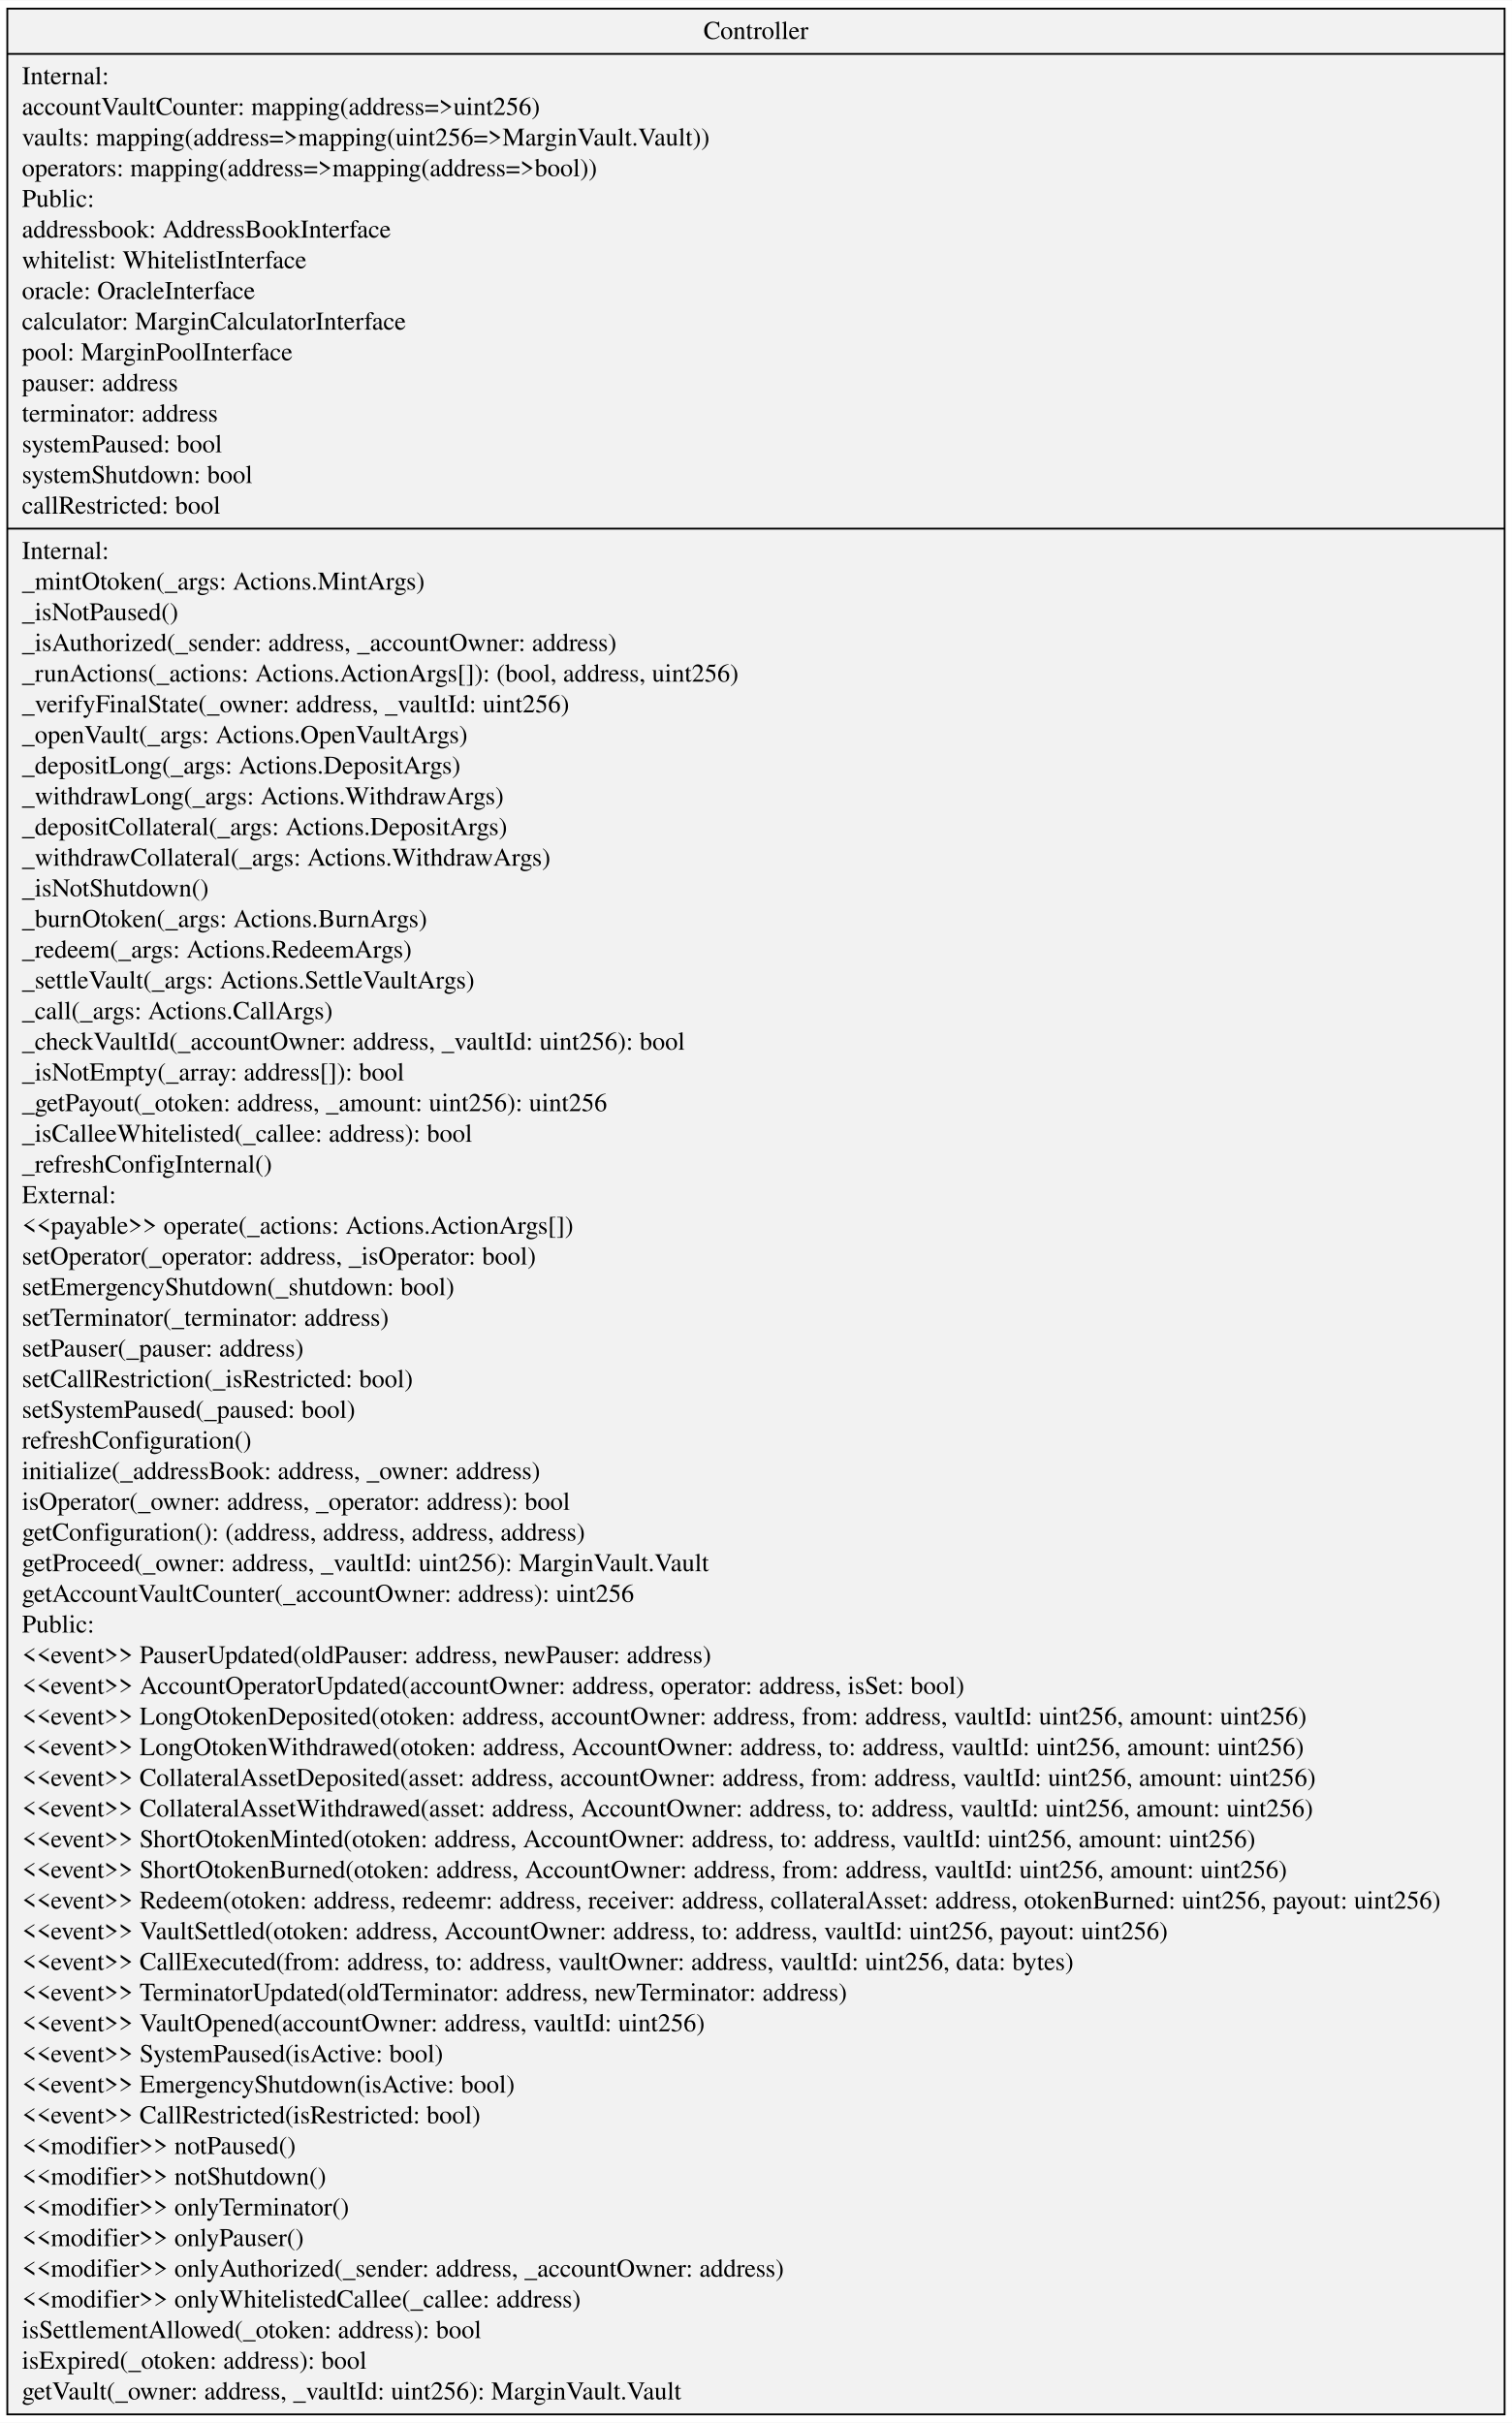
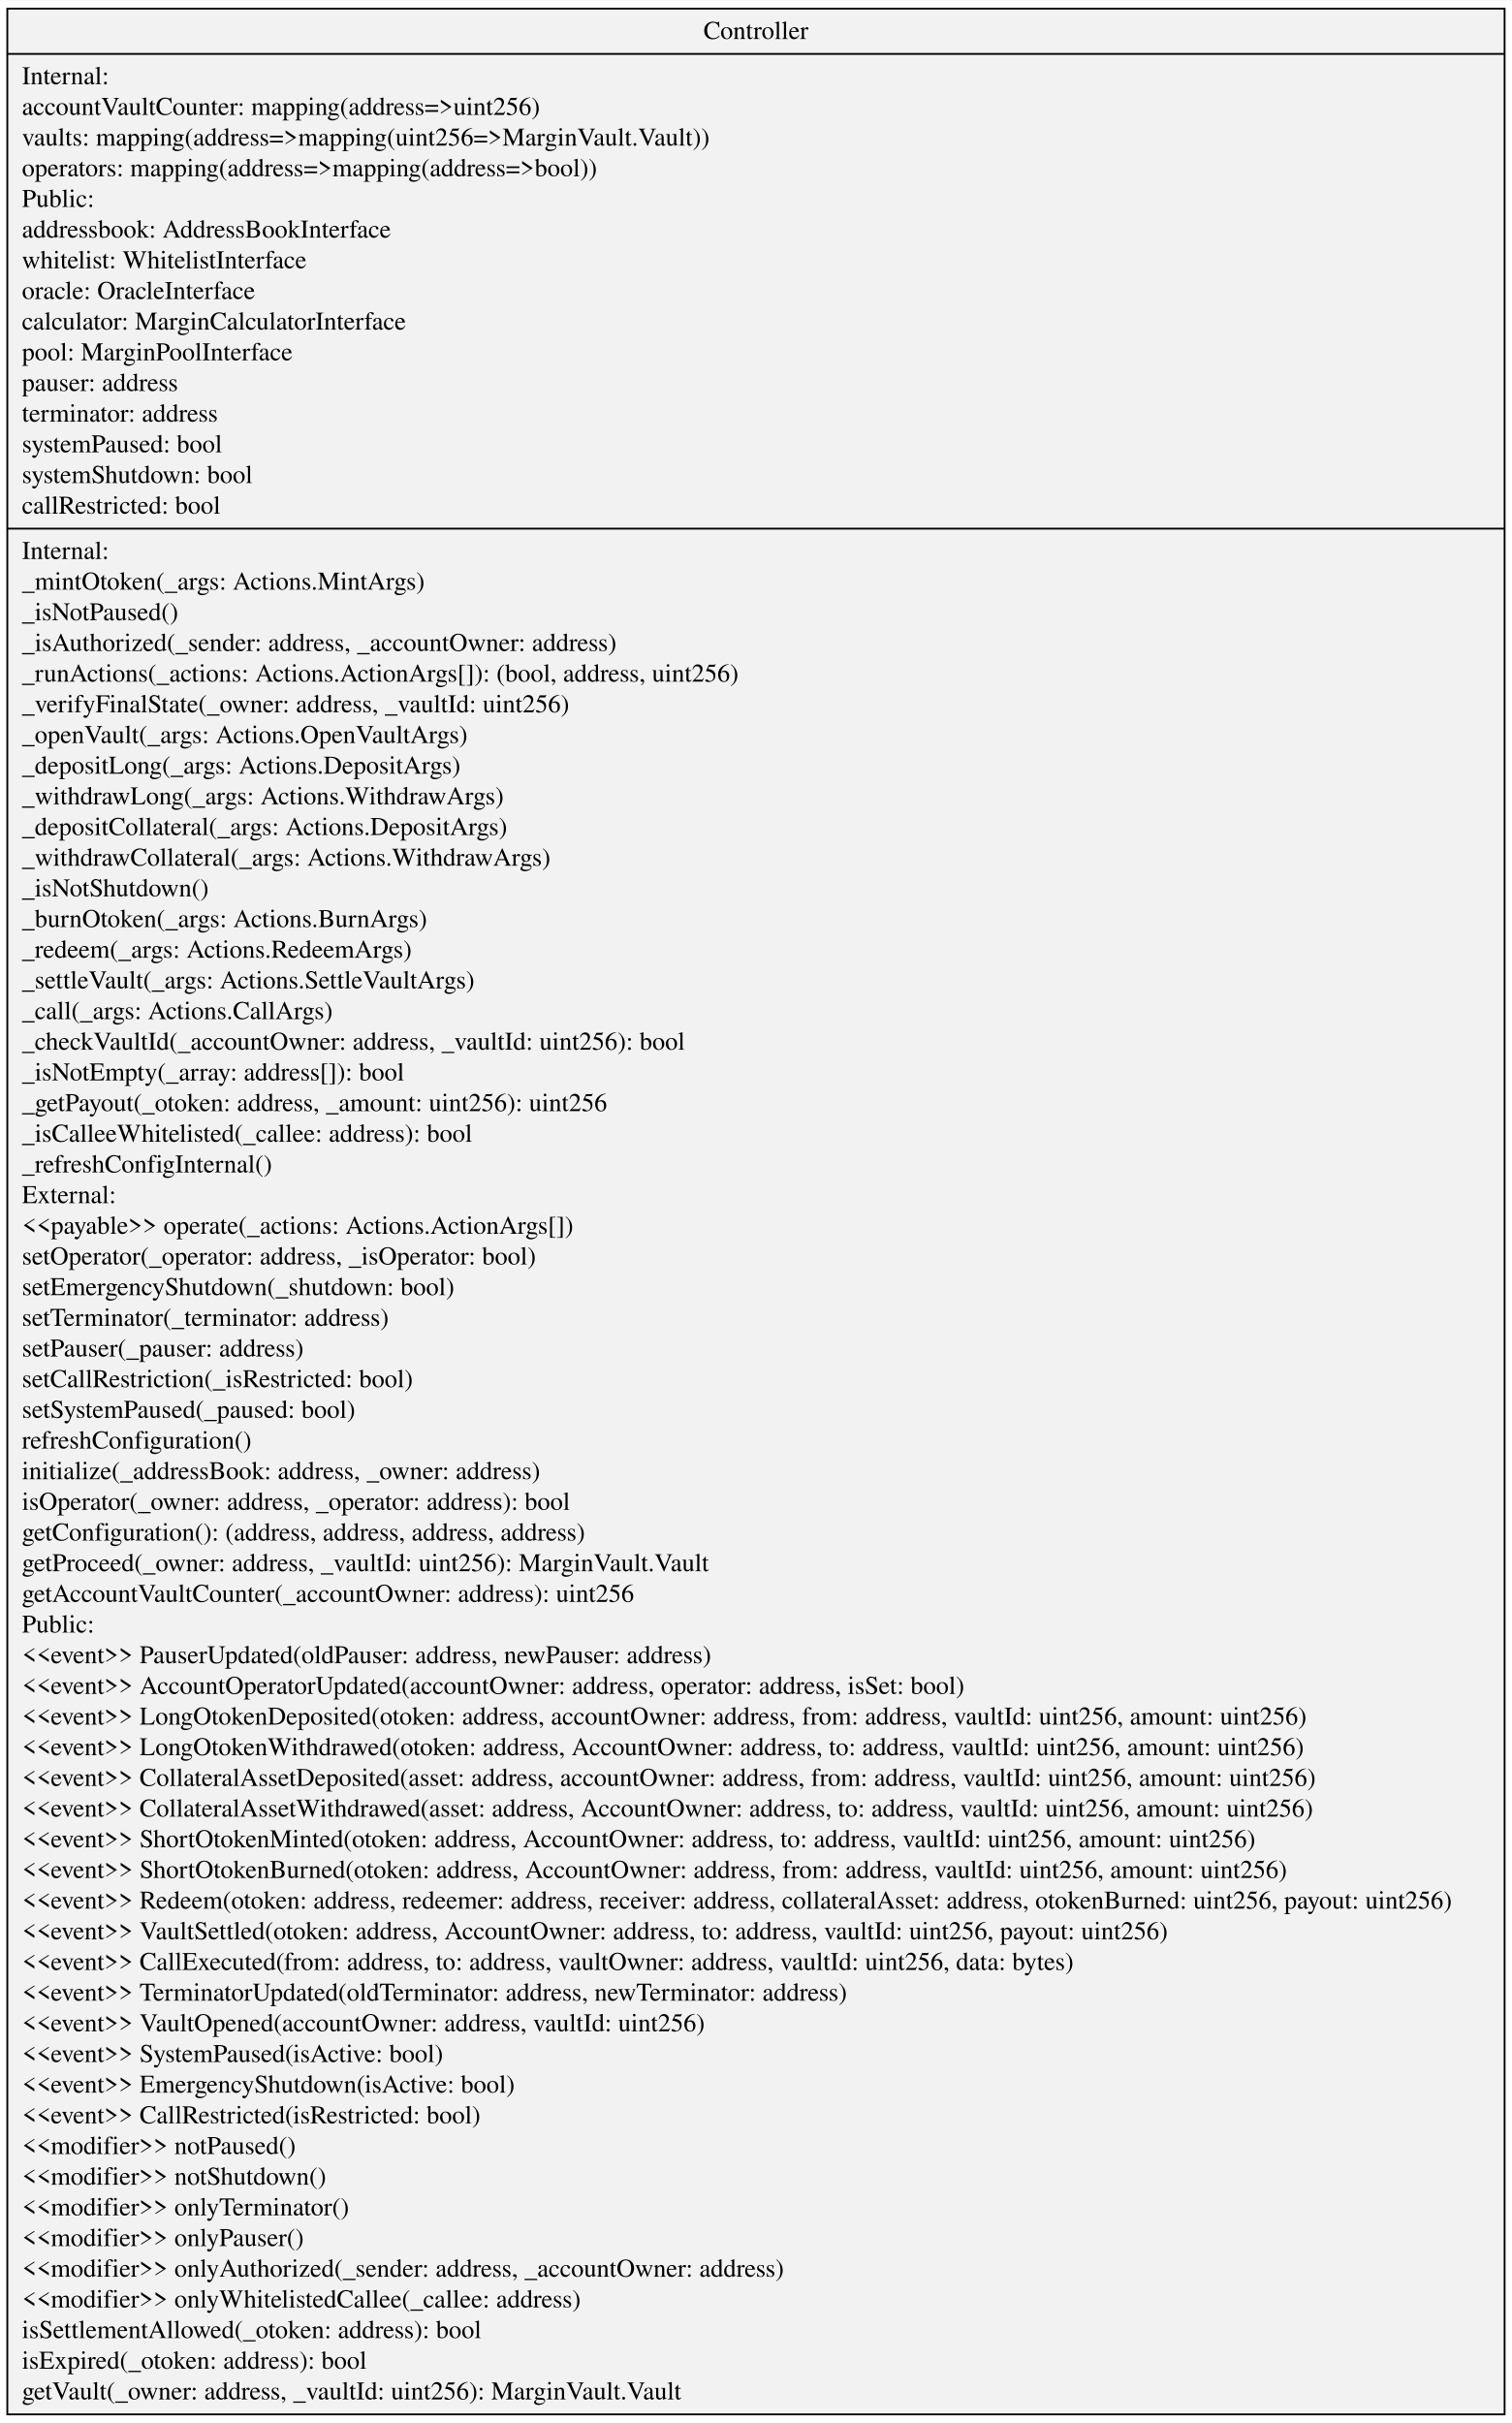
<svg xmlns="http://www.w3.org/2000/svg" width="828pt" height="1327pt" viewBox="0.00 0.00 828.03 1326.60">
  <g id="graph0" class="graph" transform="scale(1 1) rotate(0) translate(4 1322.6)">
    <polygon fill="#ffffff" stroke="transparent" points="-4,4 -4,-1322.6 824.028,-1322.6 824.028,4 -4,4" />
    <g id="node1" class="node">
      <polygon fill="#f2f2f2" stroke="#000000" points="0,-.5 0,-1318.1 820.028,-1318.1 820.028,-.5 0,-.5" />
      <text text-anchor="middle" x="410.014" y="-1301.5" font-family="Times,serif" font-size="14.00" fill="#000000">Controller</text>
      <polyline fill="none" stroke="#000000" points="0,-1293.3 820.028,-1293.3 " />
      <text text-anchor="start" x="8" y="-1276.7" font-family="Times,serif" font-size="14.00" fill="#000000">Internal:</text>
      <text text-anchor="start" x="8" y="-1259.9" font-family="Times,serif" font-size="14.00" fill="#000000">   accountVaultCounter: mapping(address=&gt;uint256)</text>
      <text text-anchor="start" x="8" y="-1243.1" font-family="Times,serif" font-size="14.00" fill="#000000">   vaults: mapping(address=&gt;mapping(uint256=&gt;MarginVault.Vault))</text>
      <text text-anchor="start" x="8" y="-1226.3" font-family="Times,serif" font-size="14.00" fill="#000000">   operators: mapping(address=&gt;mapping(address=&gt;bool))</text>
      <text text-anchor="start" x="8" y="-1209.5" font-family="Times,serif" font-size="14.00" fill="#000000">Public:</text>
      <text text-anchor="start" x="8" y="-1192.7" font-family="Times,serif" font-size="14.00" fill="#000000">   addressbook: AddressBookInterface</text>
      <text text-anchor="start" x="8" y="-1175.9" font-family="Times,serif" font-size="14.00" fill="#000000">   whitelist: WhitelistInterface</text>
      <text text-anchor="start" x="8" y="-1159.1" font-family="Times,serif" font-size="14.00" fill="#000000">   oracle: OracleInterface</text>
      <text text-anchor="start" x="8" y="-1142.3" font-family="Times,serif" font-size="14.00" fill="#000000">   calculator: MarginCalculatorInterface</text>
      <text text-anchor="start" x="8" y="-1125.5" font-family="Times,serif" font-size="14.00" fill="#000000">   pool: MarginPoolInterface</text>
      <text text-anchor="start" x="8" y="-1108.7" font-family="Times,serif" font-size="14.00" fill="#000000">   pauser: address</text>
      <text text-anchor="start" x="8" y="-1091.9" font-family="Times,serif" font-size="14.00" fill="#000000">   terminator: address</text>
      <text text-anchor="start" x="8" y="-1075.1" font-family="Times,serif" font-size="14.00" fill="#000000">   systemPaused: bool</text>
      <text text-anchor="start" x="8" y="-1058.3" font-family="Times,serif" font-size="14.00" fill="#000000">   systemShutdown: bool</text>
      <text text-anchor="start" x="8" y="-1041.5" font-family="Times,serif" font-size="14.00" fill="#000000">   callRestricted: bool</text>
      <polyline fill="none" stroke="#000000" points="0,-1033.3 820.028,-1033.3 " />
      <text text-anchor="start" x="8" y="-1016.7" font-family="Times,serif" font-size="14.00" fill="#000000">Internal:</text>
      <text text-anchor="start" x="8" y="-999.9" font-family="Times,serif" font-size="14.00" fill="#000000">    _mintOtoken(_args: Actions.MintArgs)</text>
      <text text-anchor="start" x="8" y="-983.1" font-family="Times,serif" font-size="14.00" fill="#000000">    _isNotPaused()</text>
      <text text-anchor="start" x="8" y="-966.3" font-family="Times,serif" font-size="14.00" fill="#000000">    _isAuthorized(_sender: address, _accountOwner: address)</text>
      <text text-anchor="start" x="8" y="-949.5" font-family="Times,serif" font-size="14.00" fill="#000000">    _runActions(_actions: Actions.ActionArgs[]): (bool, address, uint256)</text>
      <text text-anchor="start" x="8" y="-932.7" font-family="Times,serif" font-size="14.00" fill="#000000">    _verifyFinalState(_owner: address, _vaultId: uint256)</text>
      <text text-anchor="start" x="8" y="-915.9" font-family="Times,serif" font-size="14.00" fill="#000000">    _openVault(_args: Actions.OpenVaultArgs)</text>
      <text text-anchor="start" x="8" y="-899.1" font-family="Times,serif" font-size="14.00" fill="#000000">    _depositLong(_args: Actions.DepositArgs)</text>
      <text text-anchor="start" x="8" y="-882.3" font-family="Times,serif" font-size="14.00" fill="#000000">    _withdrawLong(_args: Actions.WithdrawArgs)</text>
      <text text-anchor="start" x="8" y="-865.5" font-family="Times,serif" font-size="14.00" fill="#000000">    _depositCollateral(_args: Actions.DepositArgs)</text>
      <text text-anchor="start" x="8" y="-848.7" font-family="Times,serif" font-size="14.00" fill="#000000">    _withdrawCollateral(_args: Actions.WithdrawArgs)</text>
      <text text-anchor="start" x="8" y="-831.9" font-family="Times,serif" font-size="14.00" fill="#000000">    _isNotShutdown()</text>
      <text text-anchor="start" x="8" y="-815.1" font-family="Times,serif" font-size="14.00" fill="#000000">    _burnOtoken(_args: Actions.BurnArgs)</text>
      <text text-anchor="start" x="8" y="-798.3" font-family="Times,serif" font-size="14.00" fill="#000000">    _redeem(_args: Actions.RedeemArgs)</text>
      <text text-anchor="start" x="8" y="-781.5" font-family="Times,serif" font-size="14.00" fill="#000000">    _settleVault(_args: Actions.SettleVaultArgs)</text>
      <text text-anchor="start" x="8" y="-764.7" font-family="Times,serif" font-size="14.00" fill="#000000">    _call(_args: Actions.CallArgs)</text>
      <text text-anchor="start" x="8" y="-747.9" font-family="Times,serif" font-size="14.00" fill="#000000">    _checkVaultId(_accountOwner: address, _vaultId: uint256): bool</text>
      <text text-anchor="start" x="8" y="-731.1" font-family="Times,serif" font-size="14.00" fill="#000000">    _isNotEmpty(_array: address[]): bool</text>
      <text text-anchor="start" x="8" y="-714.3" font-family="Times,serif" font-size="14.00" fill="#000000">    _getPayout(_otoken: address, _amount: uint256): uint256</text>
      <text text-anchor="start" x="8" y="-697.5" font-family="Times,serif" font-size="14.00" fill="#000000">    _isCalleeWhitelisted(_callee: address): bool</text>
      <text text-anchor="start" x="8" y="-680.7" font-family="Times,serif" font-size="14.00" fill="#000000">    _refreshConfigInternal()</text>
      <text text-anchor="start" x="8" y="-663.9" font-family="Times,serif" font-size="14.00" fill="#000000">External:</text>
      <text text-anchor="start" x="8" y="-647.1" font-family="Times,serif" font-size="14.00" fill="#000000">    &lt;&lt;payable&gt;&gt; operate(_actions: Actions.ActionArgs[])</text>
      <text text-anchor="start" x="8" y="-630.3" font-family="Times,serif" font-size="14.00" fill="#000000">    setOperator(_operator: address, _isOperator: bool)</text>
      <text text-anchor="start" x="8" y="-613.5" font-family="Times,serif" font-size="14.00" fill="#000000">    setEmergencyShutdown(_shutdown: bool)</text>
      <text text-anchor="start" x="8" y="-596.7" font-family="Times,serif" font-size="14.00" fill="#000000">    setTerminator(_terminator: address)</text>
      <text text-anchor="start" x="8" y="-579.9" font-family="Times,serif" font-size="14.00" fill="#000000">    setPauser(_pauser: address)</text>
      <text text-anchor="start" x="8" y="-563.1" font-family="Times,serif" font-size="14.00" fill="#000000">    setCallRestriction(_isRestricted: bool)</text>
      <text text-anchor="start" x="8" y="-546.3" font-family="Times,serif" font-size="14.00" fill="#000000">    setSystemPaused(_paused: bool)</text>
      <text text-anchor="start" x="8" y="-529.5" font-family="Times,serif" font-size="14.00" fill="#000000">    refreshConfiguration()</text>
      <text text-anchor="start" x="8" y="-512.7" font-family="Times,serif" font-size="14.00" fill="#000000">    initialize(_addressBook: address, _owner: address)</text>
      <text text-anchor="start" x="8" y="-495.9" font-family="Times,serif" font-size="14.00" fill="#000000">    isOperator(_owner: address, _operator: address): bool</text>
      <text text-anchor="start" x="8" y="-479.1" font-family="Times,serif" font-size="14.00" fill="#000000">    getConfiguration(): (address, address, address, address)</text>
      <text text-anchor="start" x="8" y="-462.3" font-family="Times,serif" font-size="14.00" fill="#000000">    getProceed(_owner: address, _vaultId: uint256): MarginVault.Vault</text>
      <text text-anchor="start" x="8" y="-445.5" font-family="Times,serif" font-size="14.00" fill="#000000">    getAccountVaultCounter(_accountOwner: address): uint256</text>
      <text text-anchor="start" x="8" y="-428.7" font-family="Times,serif" font-size="14.00" fill="#000000">Public:</text>
      <text text-anchor="start" x="8" y="-411.9" font-family="Times,serif" font-size="14.00" fill="#000000">    &lt;&lt;event&gt;&gt; PauserUpdated(oldPauser: address, newPauser: address)</text>
      <text text-anchor="start" x="8" y="-395.1" font-family="Times,serif" font-size="14.00" fill="#000000">    &lt;&lt;event&gt;&gt; AccountOperatorUpdated(accountOwner: address, operator: address, isSet: bool)</text>
      <text text-anchor="start" x="8" y="-378.3" font-family="Times,serif" font-size="14.00" fill="#000000">    &lt;&lt;event&gt;&gt; LongOtokenDeposited(otoken: address, accountOwner: address, from: address, vaultId: uint256, amount: uint256)</text>
      <text text-anchor="start" x="8" y="-361.5" font-family="Times,serif" font-size="14.00" fill="#000000">    &lt;&lt;event&gt;&gt; LongOtokenWithdrawed(otoken: address, AccountOwner: address, to: address, vaultId: uint256, amount: uint256)</text>
      <text text-anchor="start" x="8" y="-344.7" font-family="Times,serif" font-size="14.00" fill="#000000">    &lt;&lt;event&gt;&gt; CollateralAssetDeposited(asset: address, accountOwner: address, from: address, vaultId: uint256, amount: uint256)</text>
      <text text-anchor="start" x="8" y="-327.9" font-family="Times,serif" font-size="14.00" fill="#000000">    &lt;&lt;event&gt;&gt; CollateralAssetWithdrawed(asset: address, AccountOwner: address, to: address, vaultId: uint256, amount: uint256)</text>
      <text text-anchor="start" x="8" y="-311.1" font-family="Times,serif" font-size="14.00" fill="#000000">    &lt;&lt;event&gt;&gt; ShortOtokenMinted(otoken: address, AccountOwner: address, to: address, vaultId: uint256, amount: uint256)</text>
      <text text-anchor="start" x="8" y="-294.3" font-family="Times,serif" font-size="14.00" fill="#000000">    &lt;&lt;event&gt;&gt; ShortOtokenBurned(otoken: address, AccountOwner: address, from: address, vaultId: uint256, amount: uint256)</text>
-       <text text-anchor="start" x="8" y="-277.5" font-family="Times,serif" font-size="14.00" fill="#000000">    &lt;&lt;event&gt;&gt; Redeem(otoken: address, redeemr: address, receiver: address, collateralAsset: address, otokenBurned: uint256, payout: uint256)</text>
+       <text text-anchor="start" x="8" y="-277.5" font-family="Times,serif" font-size="14.00" fill="#000000">    &lt;&lt;event&gt;&gt; Redeem(otoken: address, redeemer: address, receiver: address, collateralAsset: address, otokenBurned: uint256, payout: uint256)</text>
      <text text-anchor="start" x="8" y="-260.7" font-family="Times,serif" font-size="14.00" fill="#000000">    &lt;&lt;event&gt;&gt; VaultSettled(otoken: address, AccountOwner: address, to: address, vaultId: uint256, payout: uint256)</text>
      <text text-anchor="start" x="8" y="-243.9" font-family="Times,serif" font-size="14.00" fill="#000000">    &lt;&lt;event&gt;&gt; CallExecuted(from: address, to: address, vaultOwner: address, vaultId: uint256, data: bytes)</text>
      <text text-anchor="start" x="8" y="-227.1" font-family="Times,serif" font-size="14.00" fill="#000000">    &lt;&lt;event&gt;&gt; TerminatorUpdated(oldTerminator: address, newTerminator: address)</text>
      <text text-anchor="start" x="8" y="-210.3" font-family="Times,serif" font-size="14.00" fill="#000000">    &lt;&lt;event&gt;&gt; VaultOpened(accountOwner: address, vaultId: uint256)</text>
      <text text-anchor="start" x="8" y="-193.5" font-family="Times,serif" font-size="14.00" fill="#000000">    &lt;&lt;event&gt;&gt; SystemPaused(isActive: bool)</text>
      <text text-anchor="start" x="8" y="-176.7" font-family="Times,serif" font-size="14.00" fill="#000000">    &lt;&lt;event&gt;&gt; EmergencyShutdown(isActive: bool)</text>
      <text text-anchor="start" x="8" y="-159.9" font-family="Times,serif" font-size="14.00" fill="#000000">    &lt;&lt;event&gt;&gt; CallRestricted(isRestricted: bool)</text>
      <text text-anchor="start" x="8" y="-143.1" font-family="Times,serif" font-size="14.00" fill="#000000">    &lt;&lt;modifier&gt;&gt; notPaused()</text>
      <text text-anchor="start" x="8" y="-126.3" font-family="Times,serif" font-size="14.00" fill="#000000">    &lt;&lt;modifier&gt;&gt; notShutdown()</text>
      <text text-anchor="start" x="8" y="-109.5" font-family="Times,serif" font-size="14.00" fill="#000000">    &lt;&lt;modifier&gt;&gt; onlyTerminator()</text>
      <text text-anchor="start" x="8" y="-92.7" font-family="Times,serif" font-size="14.00" fill="#000000">    &lt;&lt;modifier&gt;&gt; onlyPauser()</text>
      <text text-anchor="start" x="8" y="-75.9" font-family="Times,serif" font-size="14.00" fill="#000000">    &lt;&lt;modifier&gt;&gt; onlyAuthorized(_sender: address, _accountOwner: address)</text>
      <text text-anchor="start" x="8" y="-59.1" font-family="Times,serif" font-size="14.00" fill="#000000">    &lt;&lt;modifier&gt;&gt; onlyWhitelistedCallee(_callee: address)</text>
      <text text-anchor="start" x="8" y="-42.3" font-family="Times,serif" font-size="14.00" fill="#000000">    isSettlementAllowed(_otoken: address): bool</text>
      <text text-anchor="start" x="8" y="-25.5" font-family="Times,serif" font-size="14.00" fill="#000000">    isExpired(_otoken: address): bool</text>
      <text text-anchor="start" x="8" y="-8.7" font-family="Times,serif" font-size="14.00" fill="#000000">    getVault(_owner: address, _vaultId: uint256): MarginVault.Vault</text>
    </g>
  </g>
</svg>
